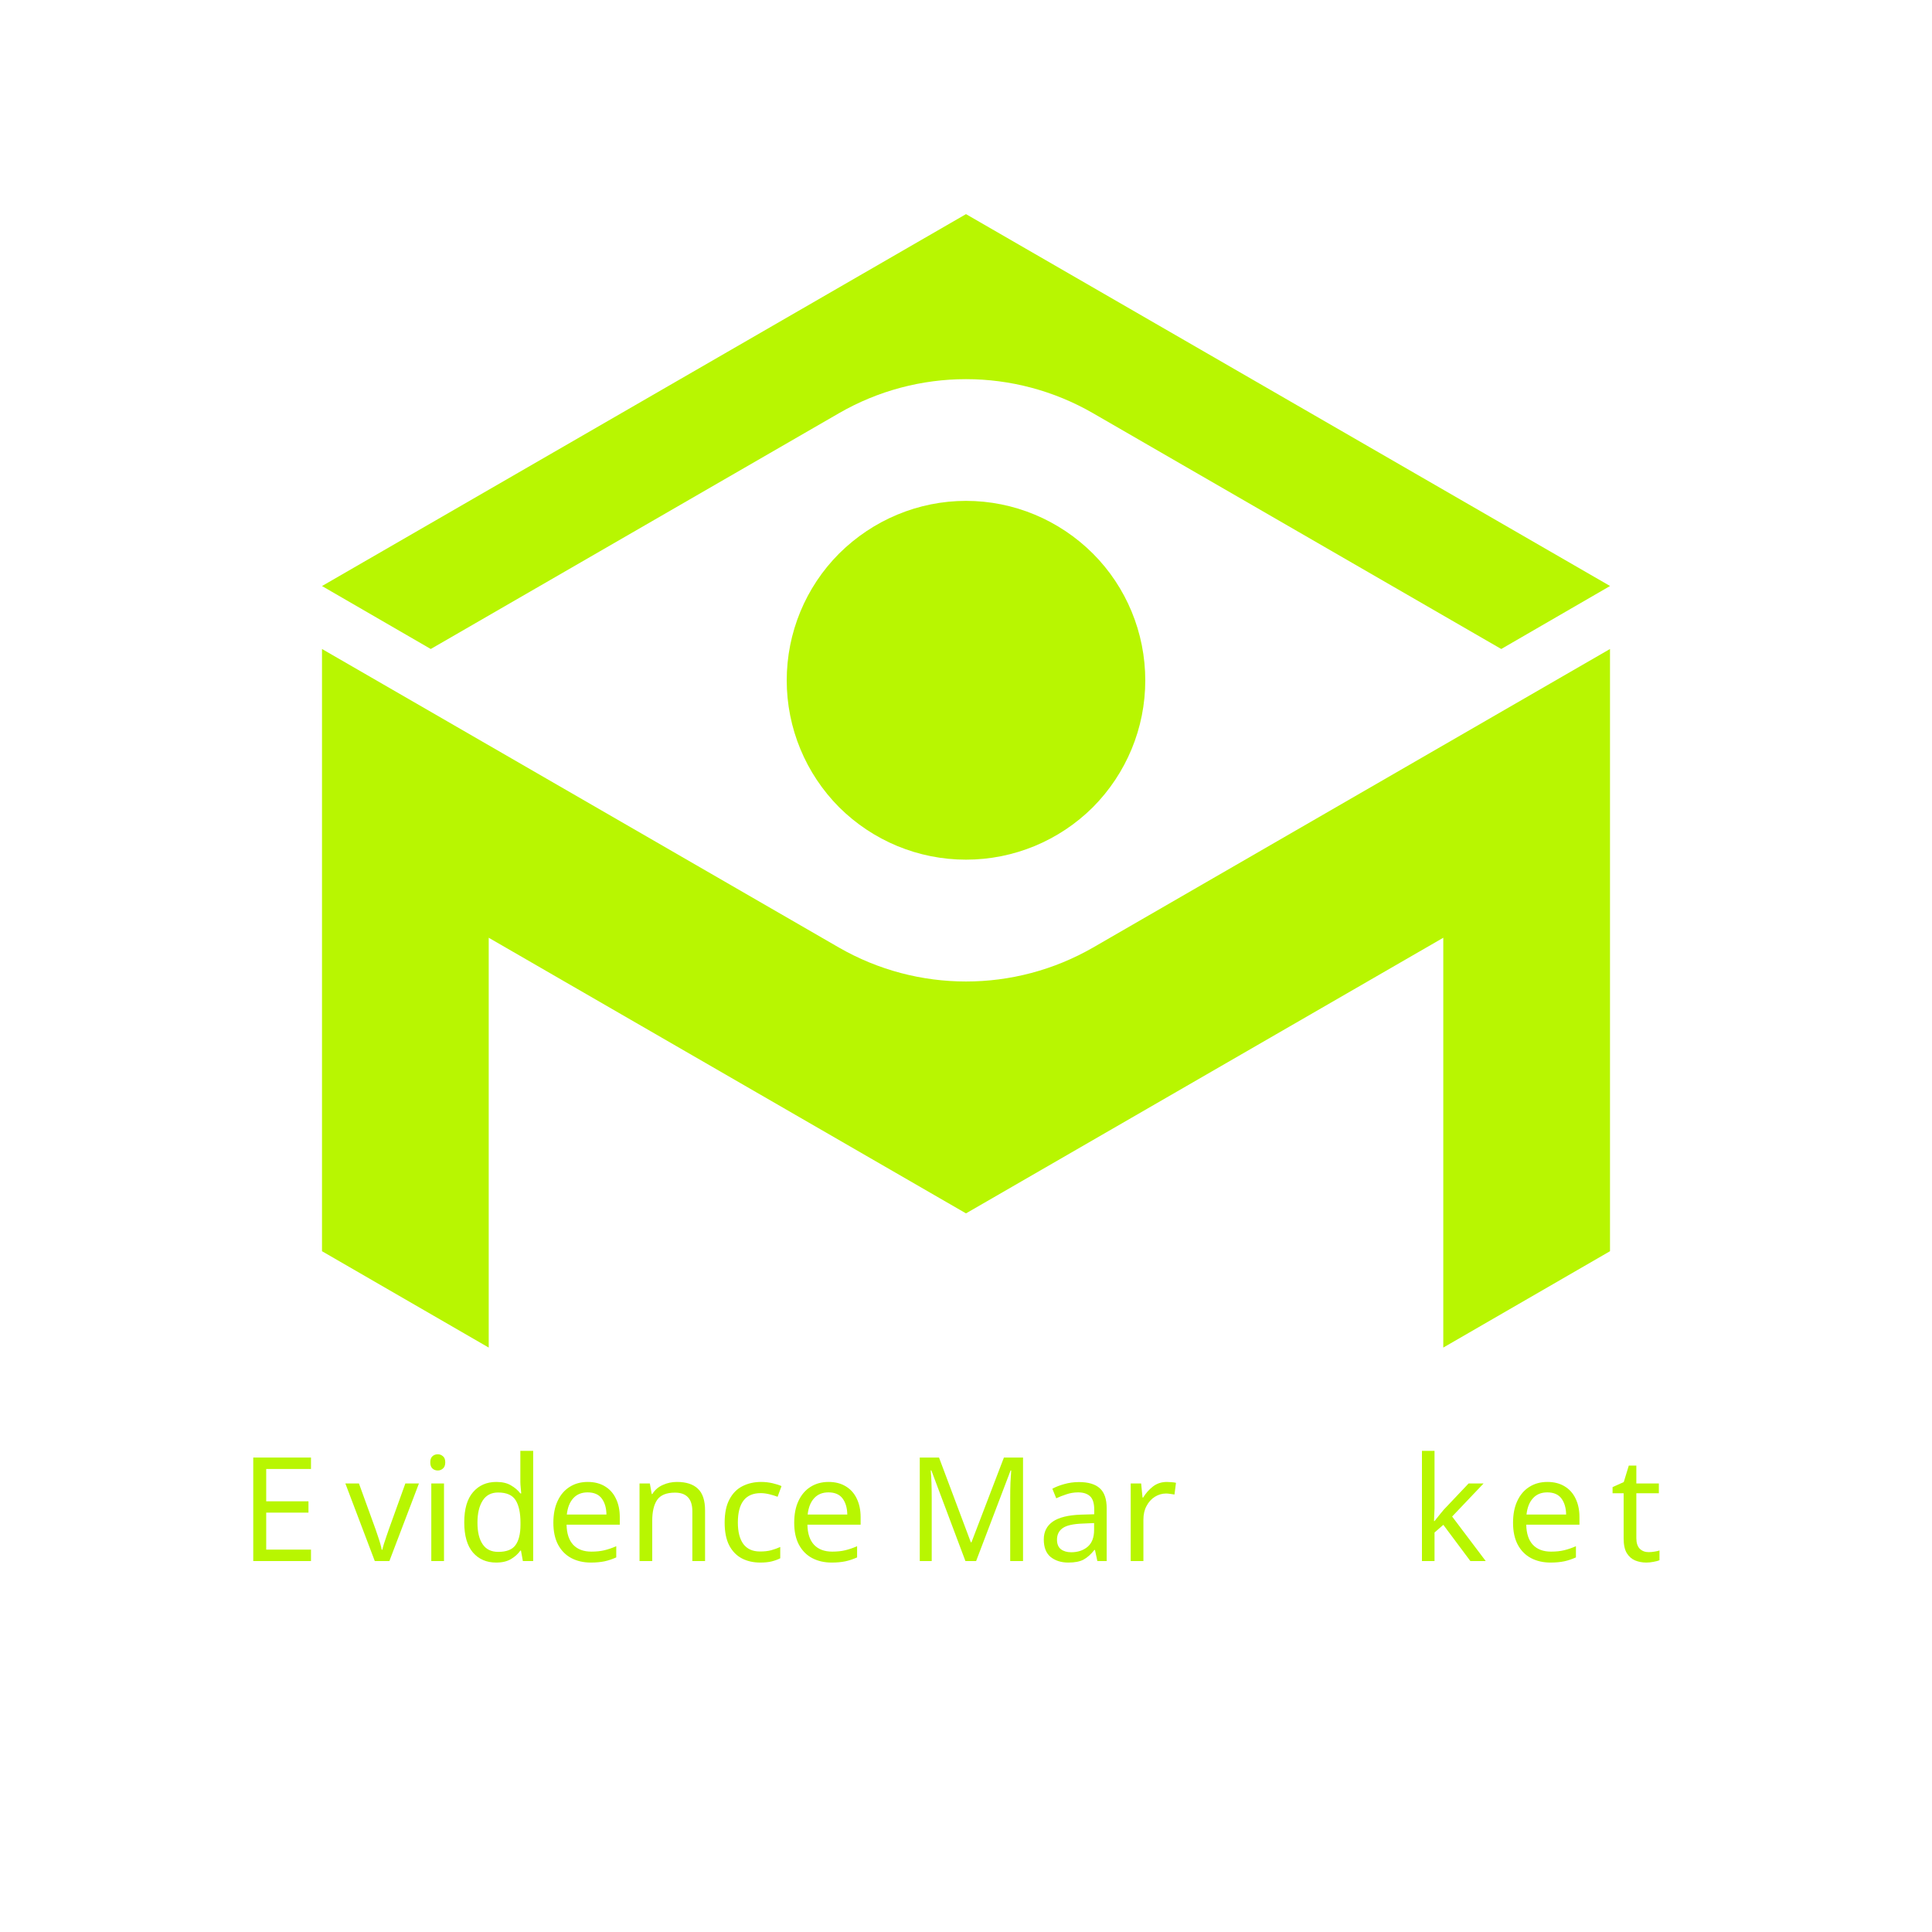
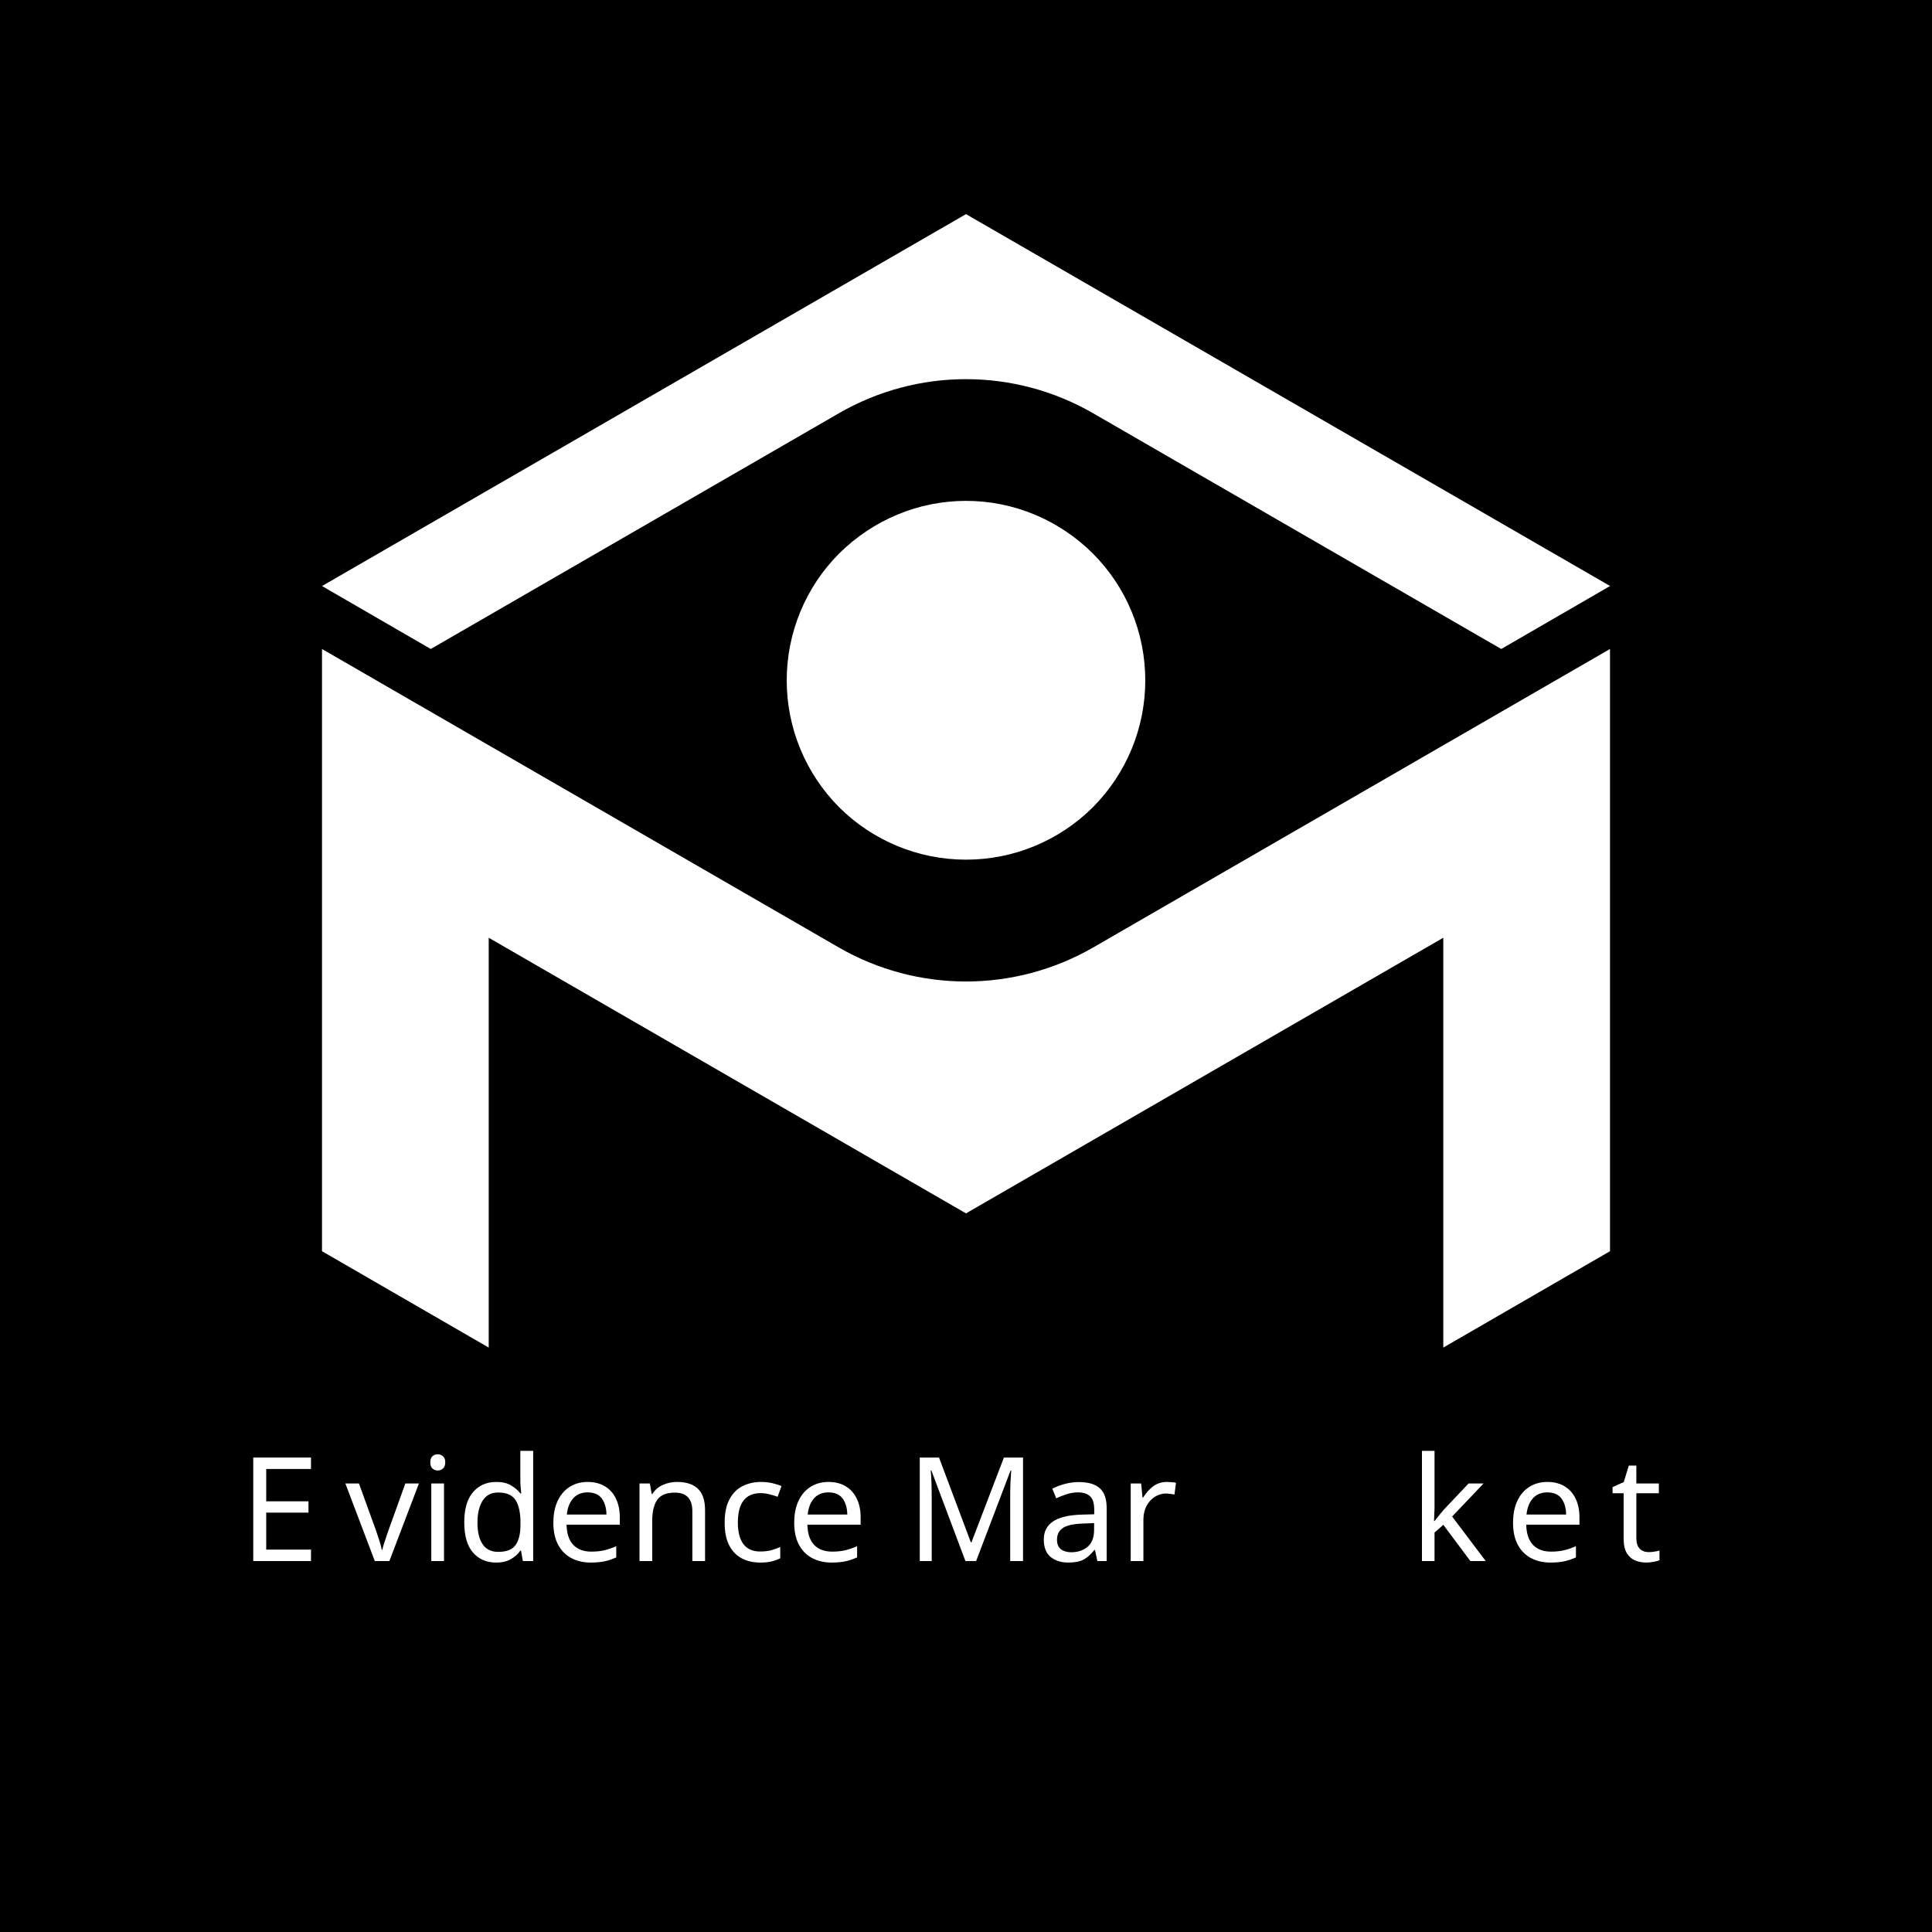
<svg xmlns="http://www.w3.org/2000/svg" viewBox="0 0 240 240">
  <defs>
    <style>
      .cls-1, .cls-2 {
        stroke-width: 0px;
      }

-       .cls-1, .cls-3 {
-         fill: #b8f601;
-       }
- 
-       .cls-2 {
-         fill: #fff;
-       }
- 
      .cls-3 {
        font-family: SpecialGothicExpandedOne-Regular, 'Special Gothic Expanded One';
        font-size: 18px;
+       }
+ 
+       .cls-3, .cls-2 {
+         fill: #fff;
      }

      .cls-4 {
        letter-spacing: -.04em;
      }

      .cls-5 {
        letter-spacing: 0em;
      }

      .cls-6 {
        letter-spacing: -.02em;
      }

      .cls-7 {
        letter-spacing: -.03em;
      }
    </style>
  </defs>
  <g id="_图层_2" data-name="图层 2">
-     <rect class="cls-2" y="0" width="240" height="240" />
+     <rect class="cls-1" y="0" width="240" height="240" />
  </g>
  <g id="_图层_1" data-name="图层 1">
    <g>
-       <path class="cls-1" d="m200,80.62v74.81l-20.71,11.97v-50.91l-59.29,34.24-59.29-34.24v50.91l-20.71-11.97v-74.81l64.22,37.09c9.77,5.62,21.79,5.62,31.56,0l64.22-37.09Z" />
-       <path class="cls-1" d="m142.27,84.52c0,5.92-2.34,11.56-6.51,15.76-4.2,4.17-9.84,6.51-15.76,6.51s-11.56-2.34-15.76-6.51c-4.17-4.2-6.51-9.84-6.51-15.76s2.34-11.58,6.51-15.76c4.2-4.17,9.84-6.54,15.76-6.54s11.56,2.36,15.76,6.54c4.17,4.17,6.51,9.84,6.51,15.76Z" />
-       <path class="cls-1" d="m200,72.8l-13.51,7.82-50.71-29.29c-9.77-5.64-21.79-5.64-31.56,0l-50.71,29.29-13.51-7.82L120,26.6l80,46.19Z" />
+       <path class="cls-2" d="m200,80.62v74.81l-20.71,11.97v-50.91l-59.29,34.24-59.29-34.24v50.91l-20.71-11.97v-74.81l64.22,37.09c9.77,5.62,21.79,5.62,31.56,0l64.22-37.09Z" />
+       <path class="cls-2" d="m142.27,84.52c0,5.92-2.34,11.56-6.51,15.76-4.2,4.17-9.84,6.51-15.76,6.51s-11.56-2.34-15.76-6.51c-4.17-4.2-6.51-9.84-6.51-15.76s2.34-11.58,6.51-15.76c4.2-4.17,9.84-6.54,15.76-6.54s11.56,2.36,15.76,6.54c4.17,4.17,6.51,9.84,6.51,15.76Z" />
+       <path class="cls-2" d="m200,72.8l-13.51,7.82-50.71-29.29c-9.77-5.64-21.79-5.64-31.56,0l-50.71,29.29-13.51-7.82L120,26.6l80,46.19Z" />
    </g>
    <text class="cls-3" transform="translate(29.71 193.92)">
      <tspan class="cls-7" x="0" y="0">E</tspan>
      <tspan x="13.19" y="0">vidence Mar</tspan>
      <tspan class="cls-4" x="145.4" y="0">k</tspan>
      <tspan class="cls-6" x="157.26" y="0">e</tspan>
      <tspan class="cls-5" x="170.33" y="0">t</tspan>
    </text>
  </g>
</svg>
